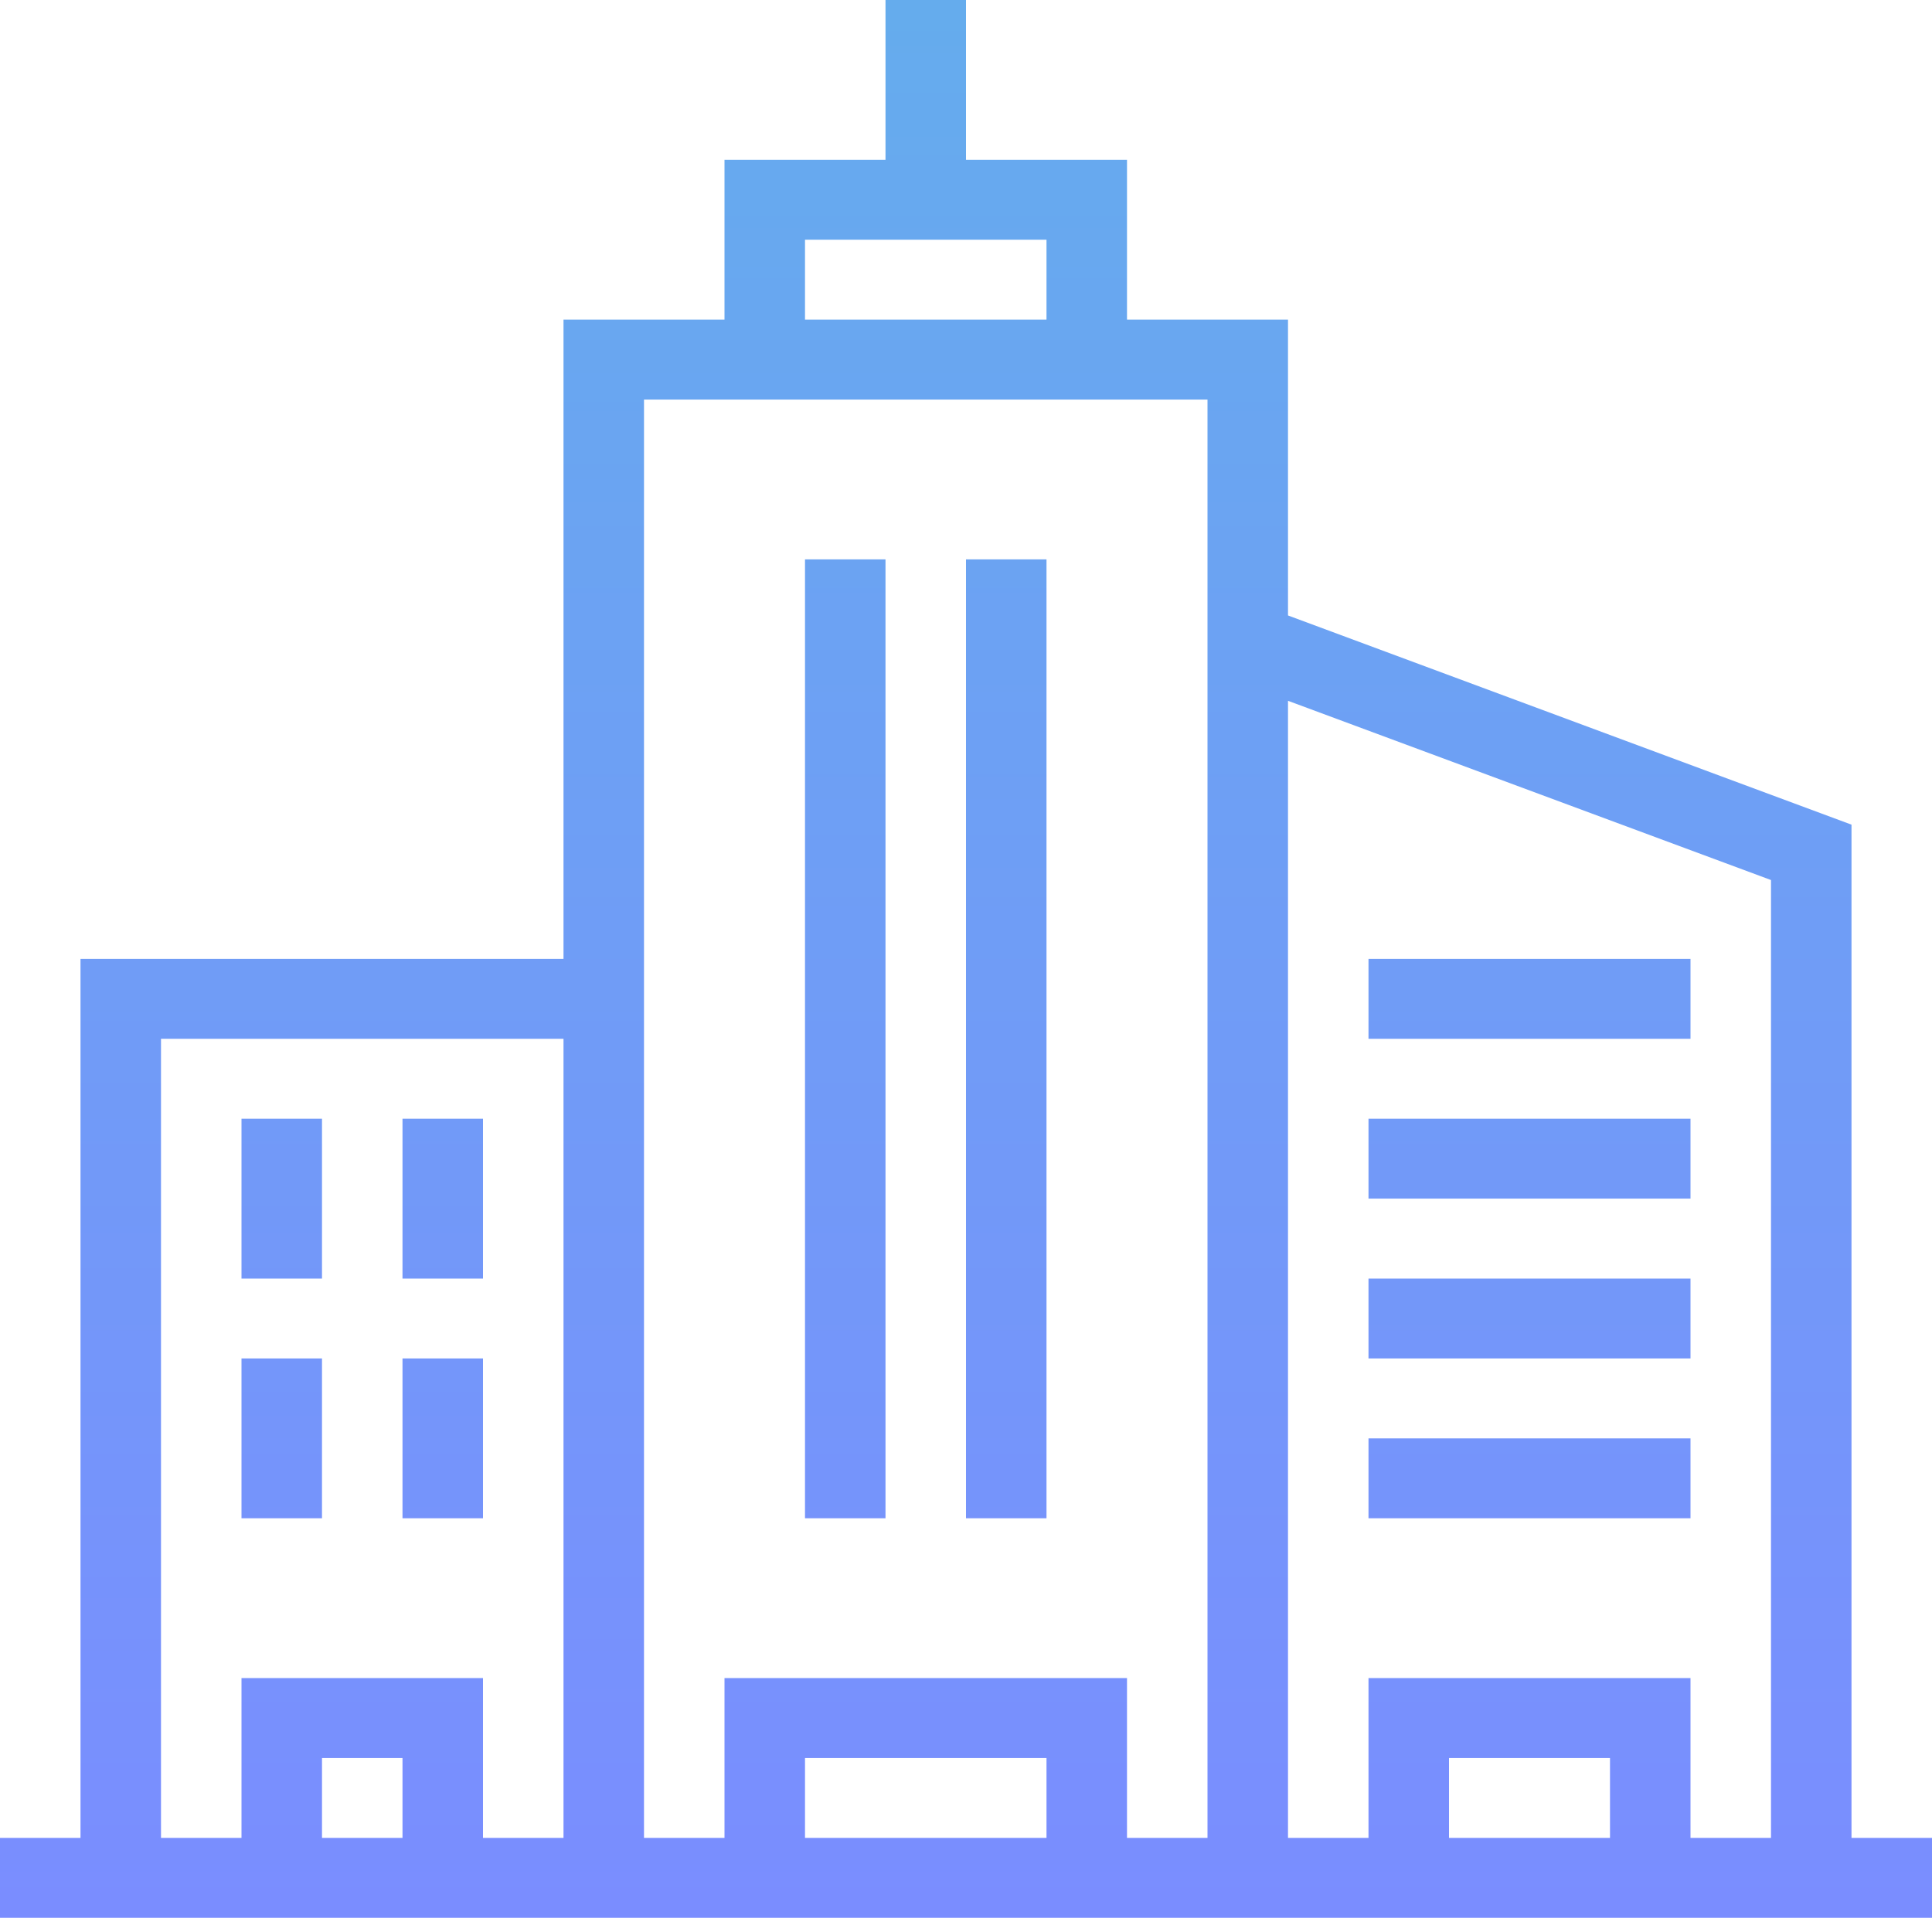
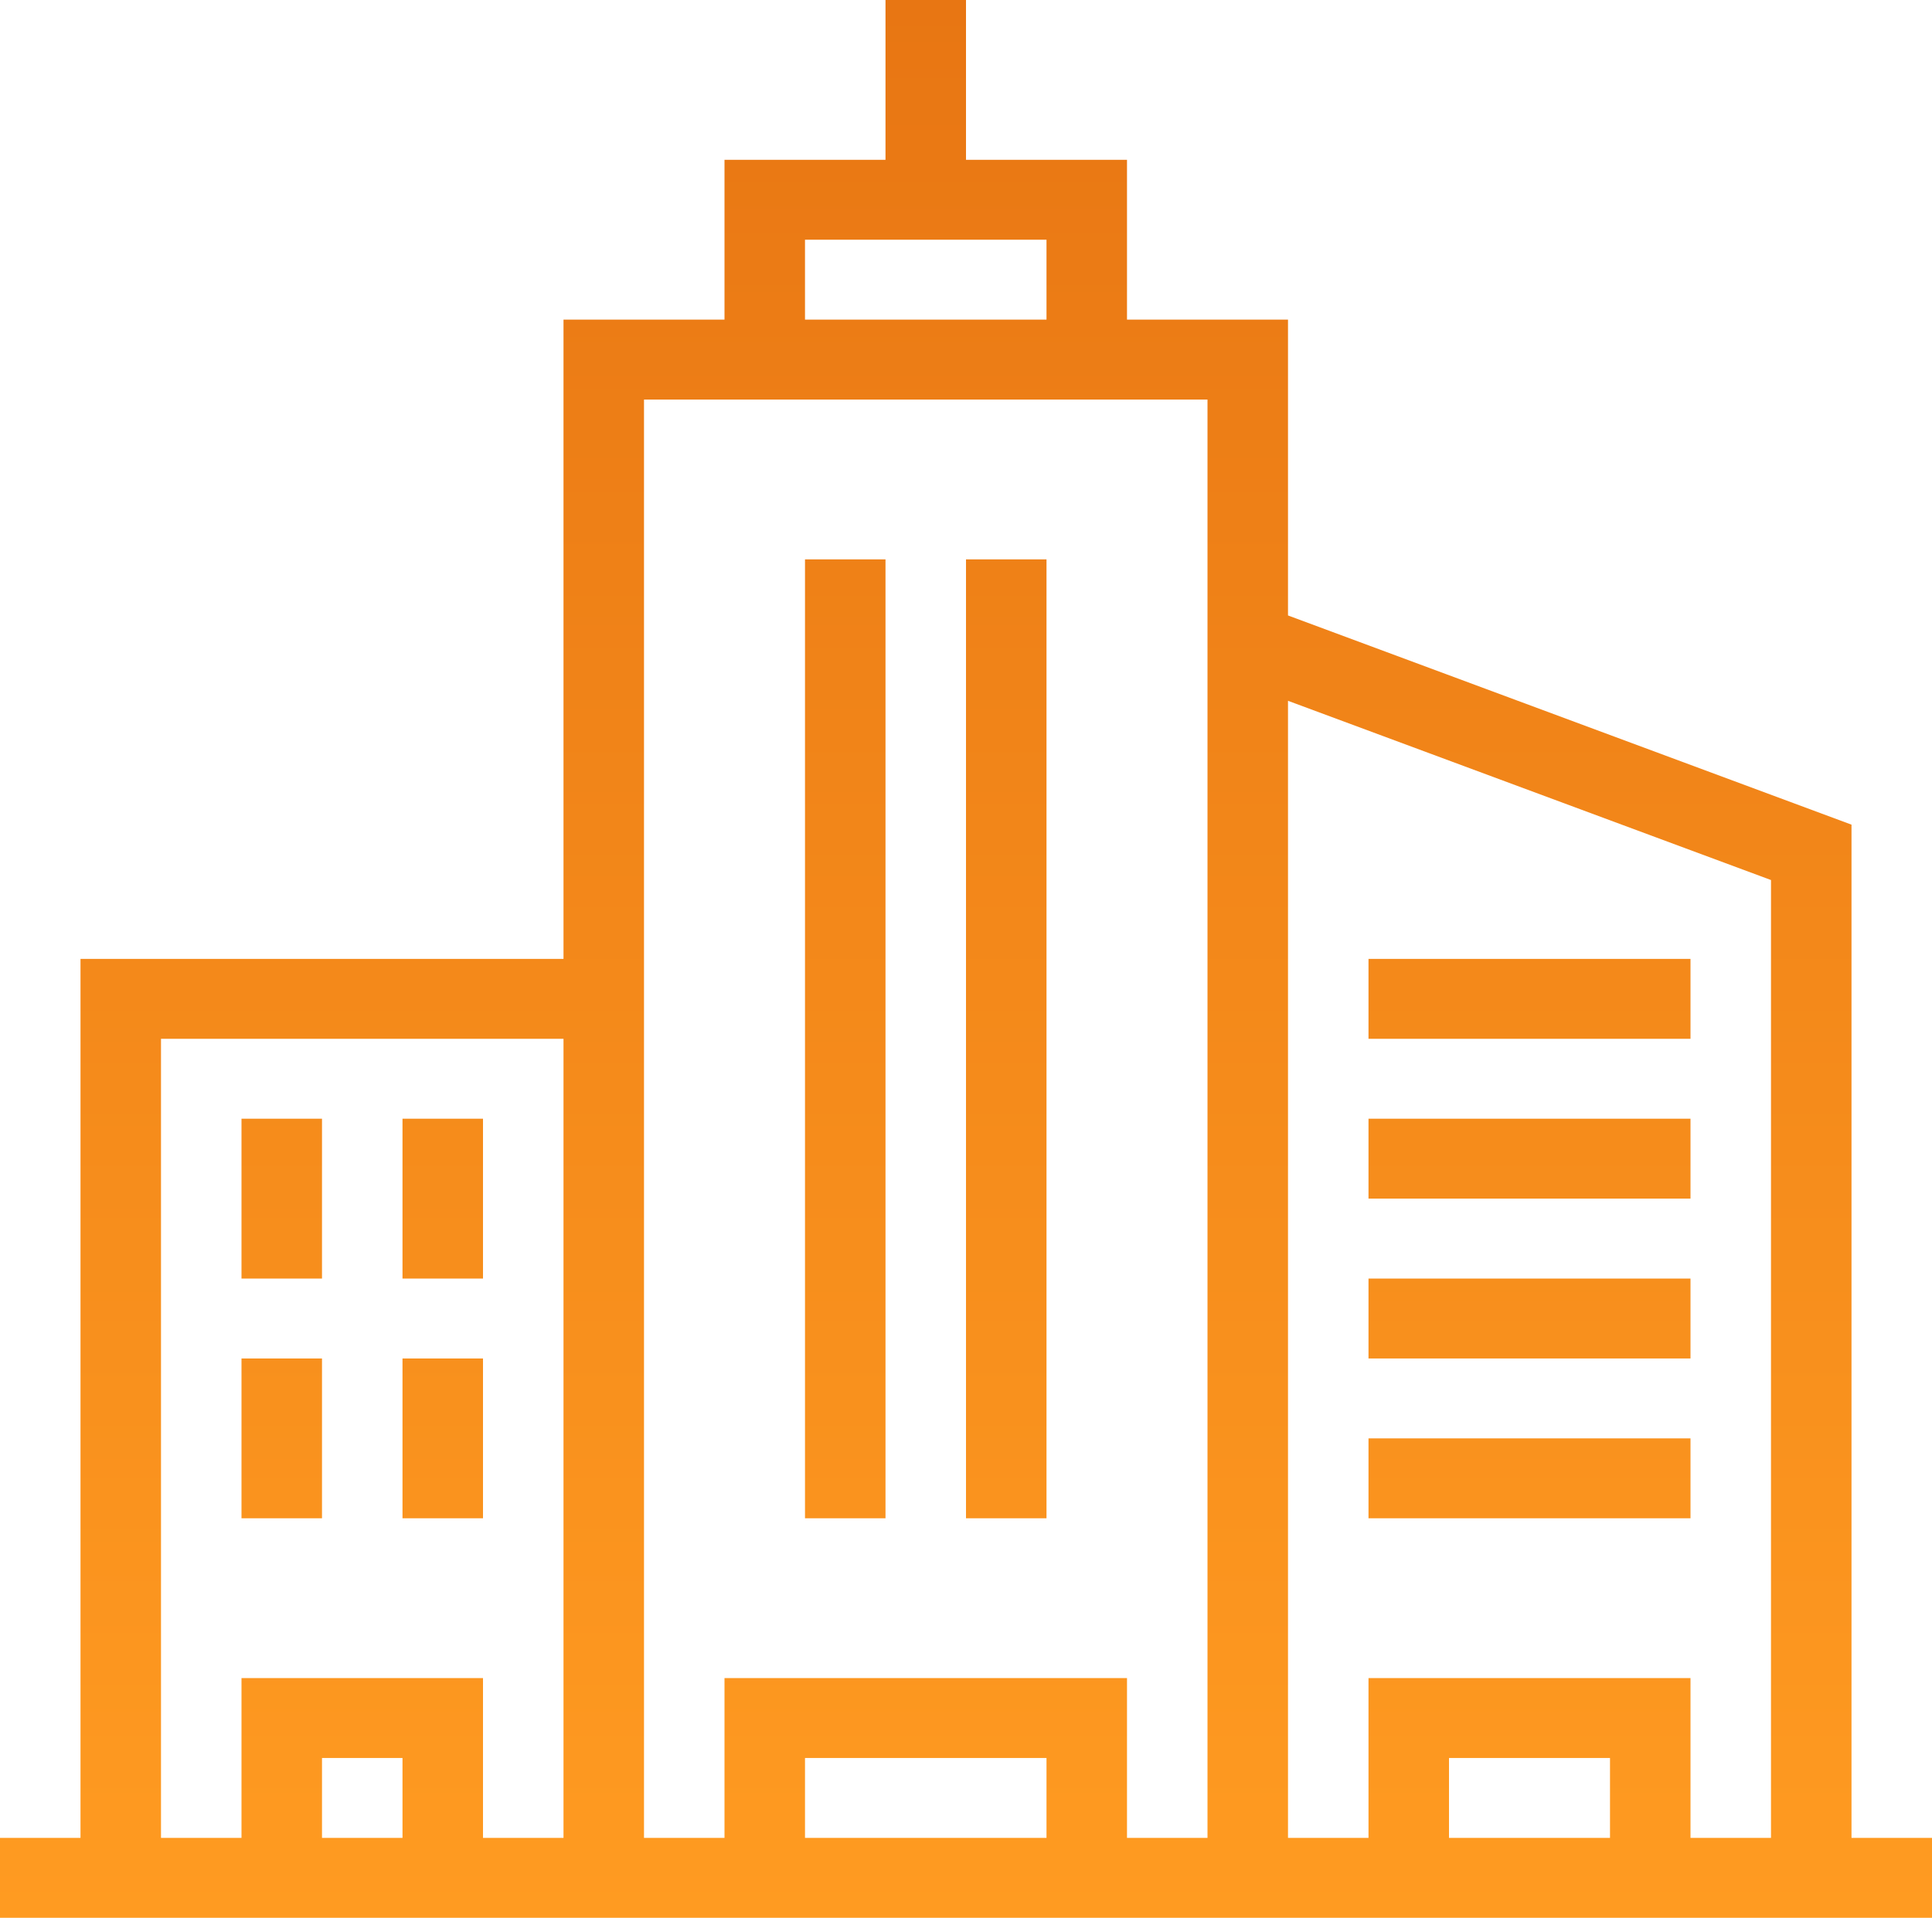
<svg xmlns="http://www.w3.org/2000/svg" width="274" height="272" viewBox="0 0 274 272" fill="none">
  <path fill-rule="evenodd" clip-rule="evenodd" d="M137 22.667H159.833V45.333H182.667V87.289L262.583 116.96V260.667H274V272H0V260.667H11.417V136H79.917V45.333H102.75V22.667H125.583V0H137V22.667ZM171.25 56.667H91.333V260.667H102.75V238H159.833V260.667H171.25V56.667ZM148.417 249.333H114.167V260.667H148.417V249.333ZM239.75 260.667H251.167V124.814L182.667 99.393V260.667H194.083V238H239.75V260.667ZM79.917 147.333H22.833V260.667H34.25V238H68.5V260.667H79.917V147.333ZM57.083 249.333H45.667V260.667H57.083V249.333ZM228.333 249.333H205.5V260.667H228.333V249.333ZM45.667 192.667V215.333H34.25V192.667H45.667ZM68.5 192.667V215.333H57.083V192.667H68.5ZM125.583 79.333V215.333H114.167V79.333H125.583ZM239.75 204V215.333H194.083V204H239.75ZM148.417 79.333V215.333H137V79.333H148.417ZM239.75 181.333V192.667H194.083V181.333H239.75ZM45.667 158.667V181.333H34.25V158.667H45.667ZM68.5 158.667V181.333H57.083V158.667H68.5ZM239.75 158.667V170H194.083V158.667H239.75ZM239.75 136V147.333H194.083V136H239.75ZM148.417 34H114.167V45.333H148.417V34Z" fill="url(#paint0_linear)" />
  <defs>
    <linearGradient id="paint0_linear" x1="137" y1="0" x2="137" y2="272" gradientUnits="userSpaceOnUse">
-       <stop stop-color="#65ACED" />
-       <stop offset="1" stop-color="#7A8DFF" />
+       <stop stop-color="#E87613" />
+       <stop offset="1" stop-color="#FF9B21" />
    </linearGradient>
  </defs>
</svg>
